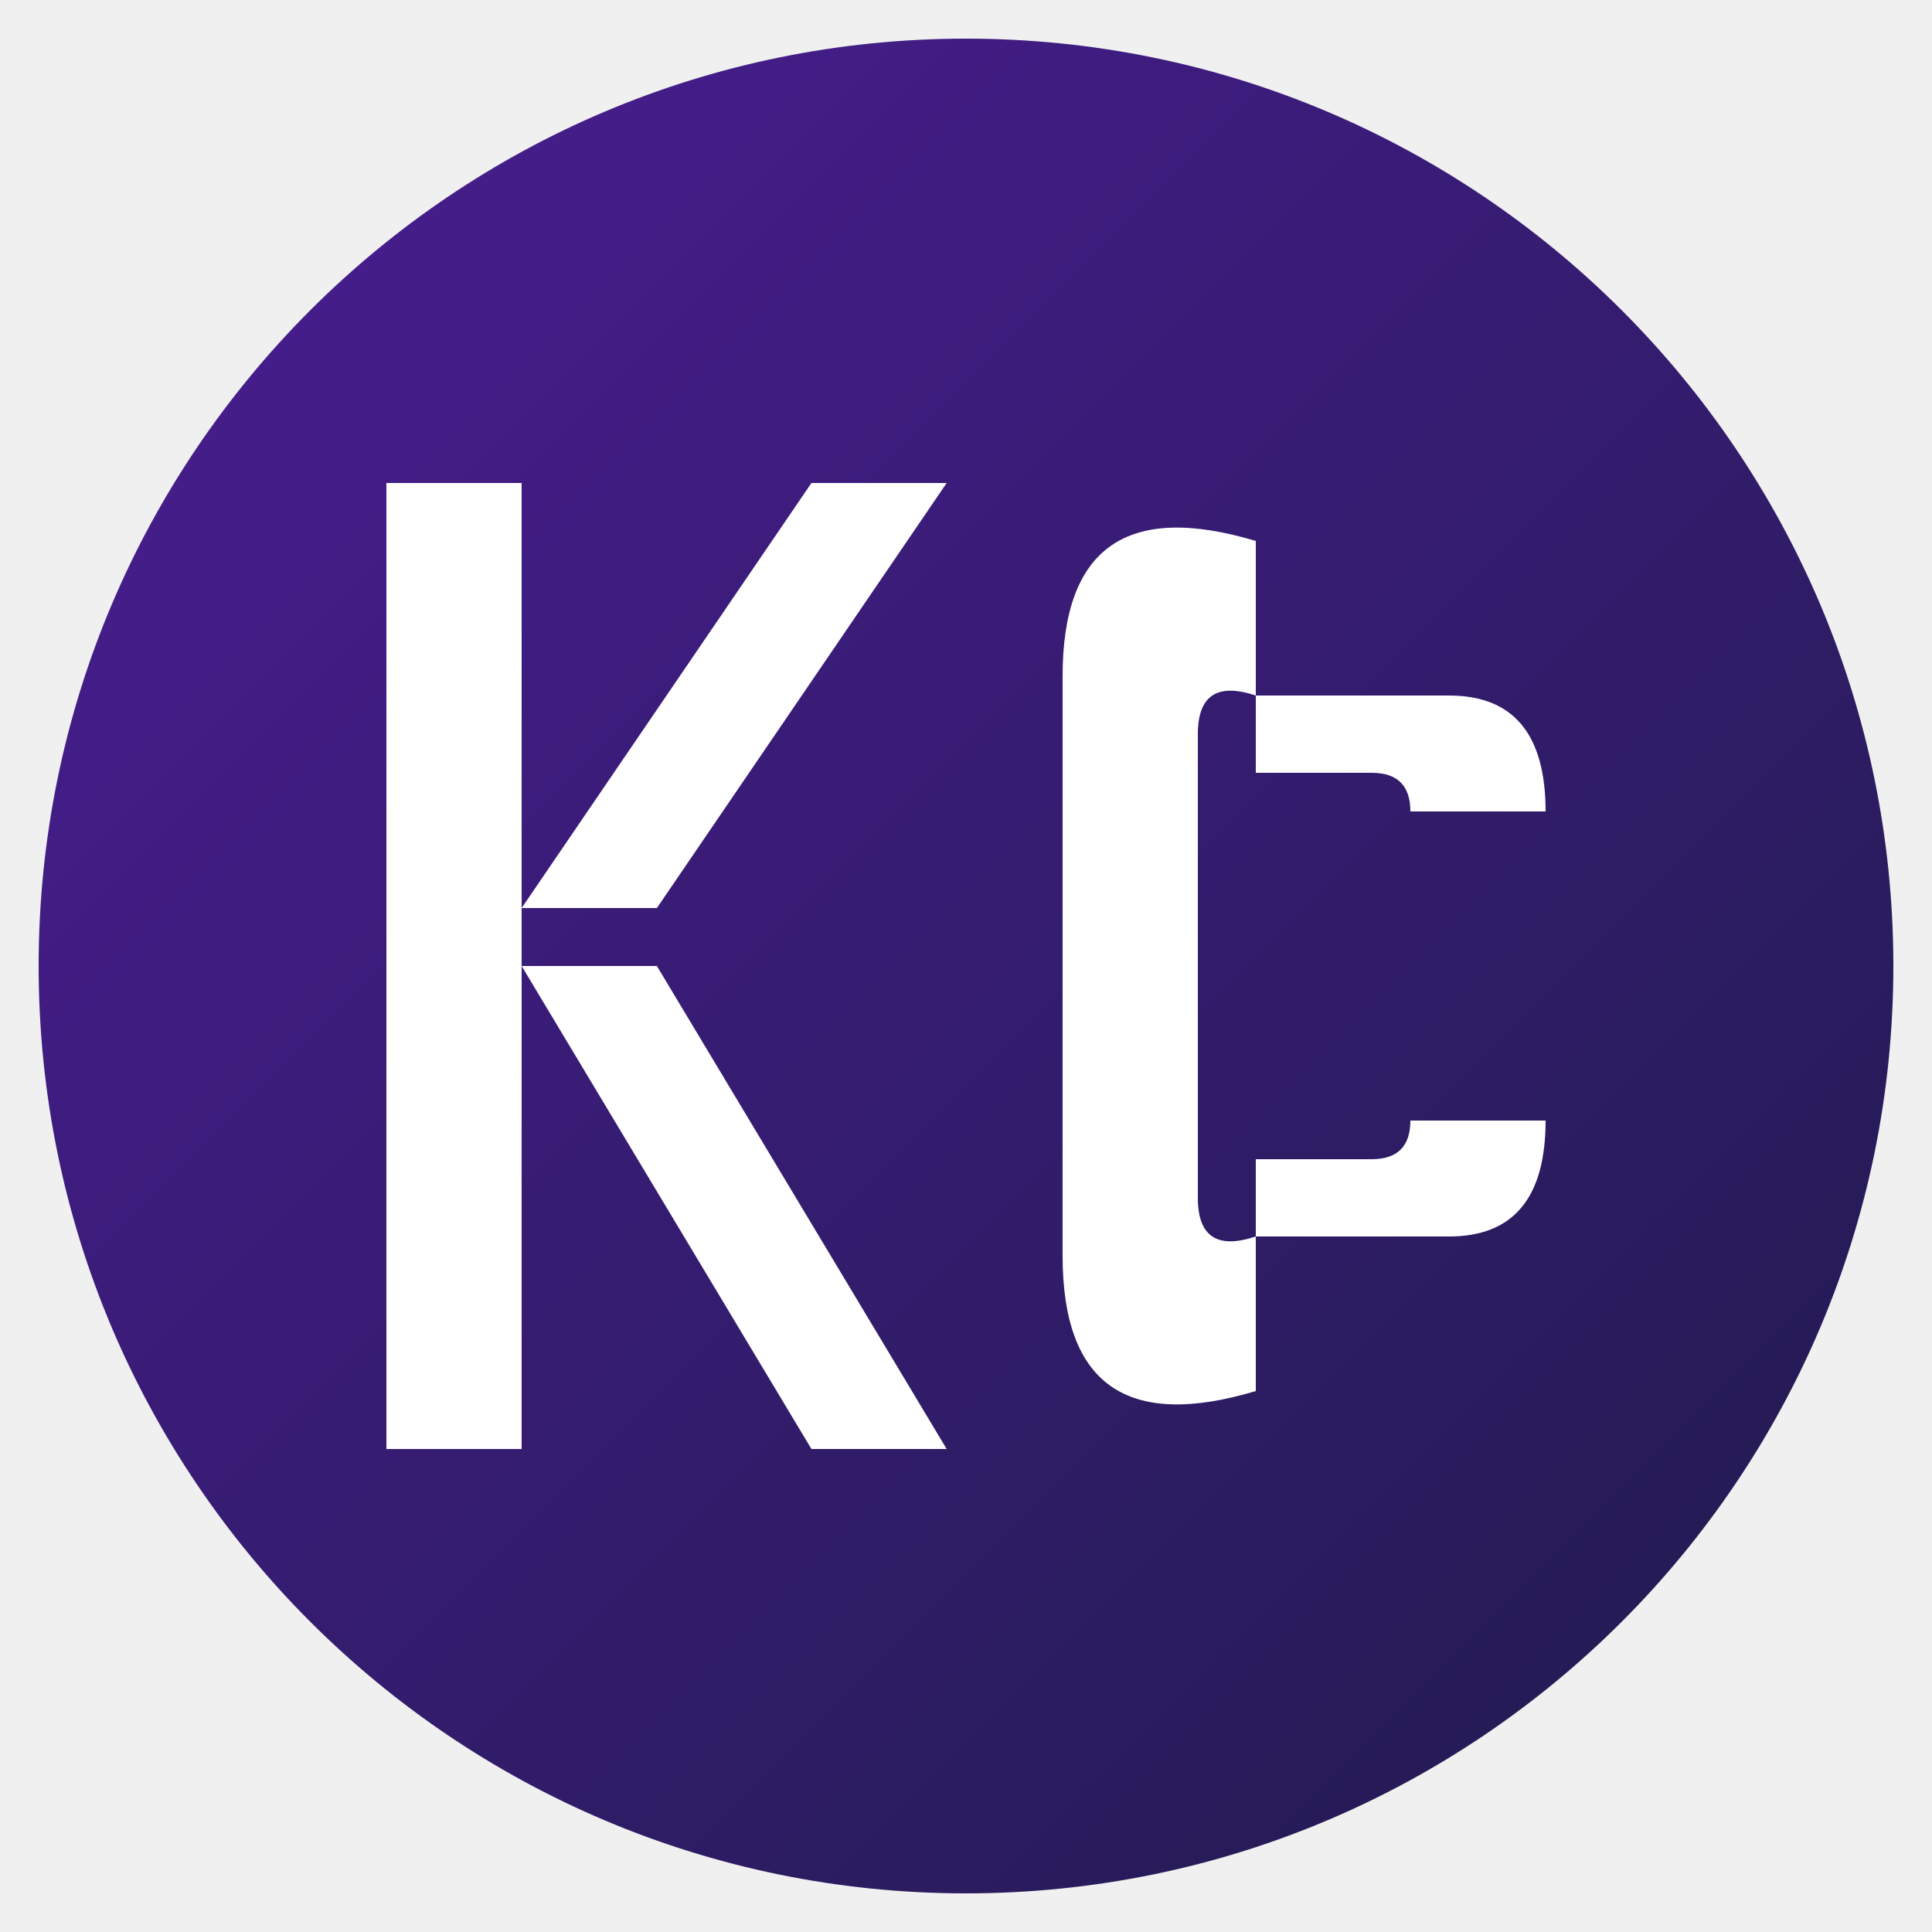
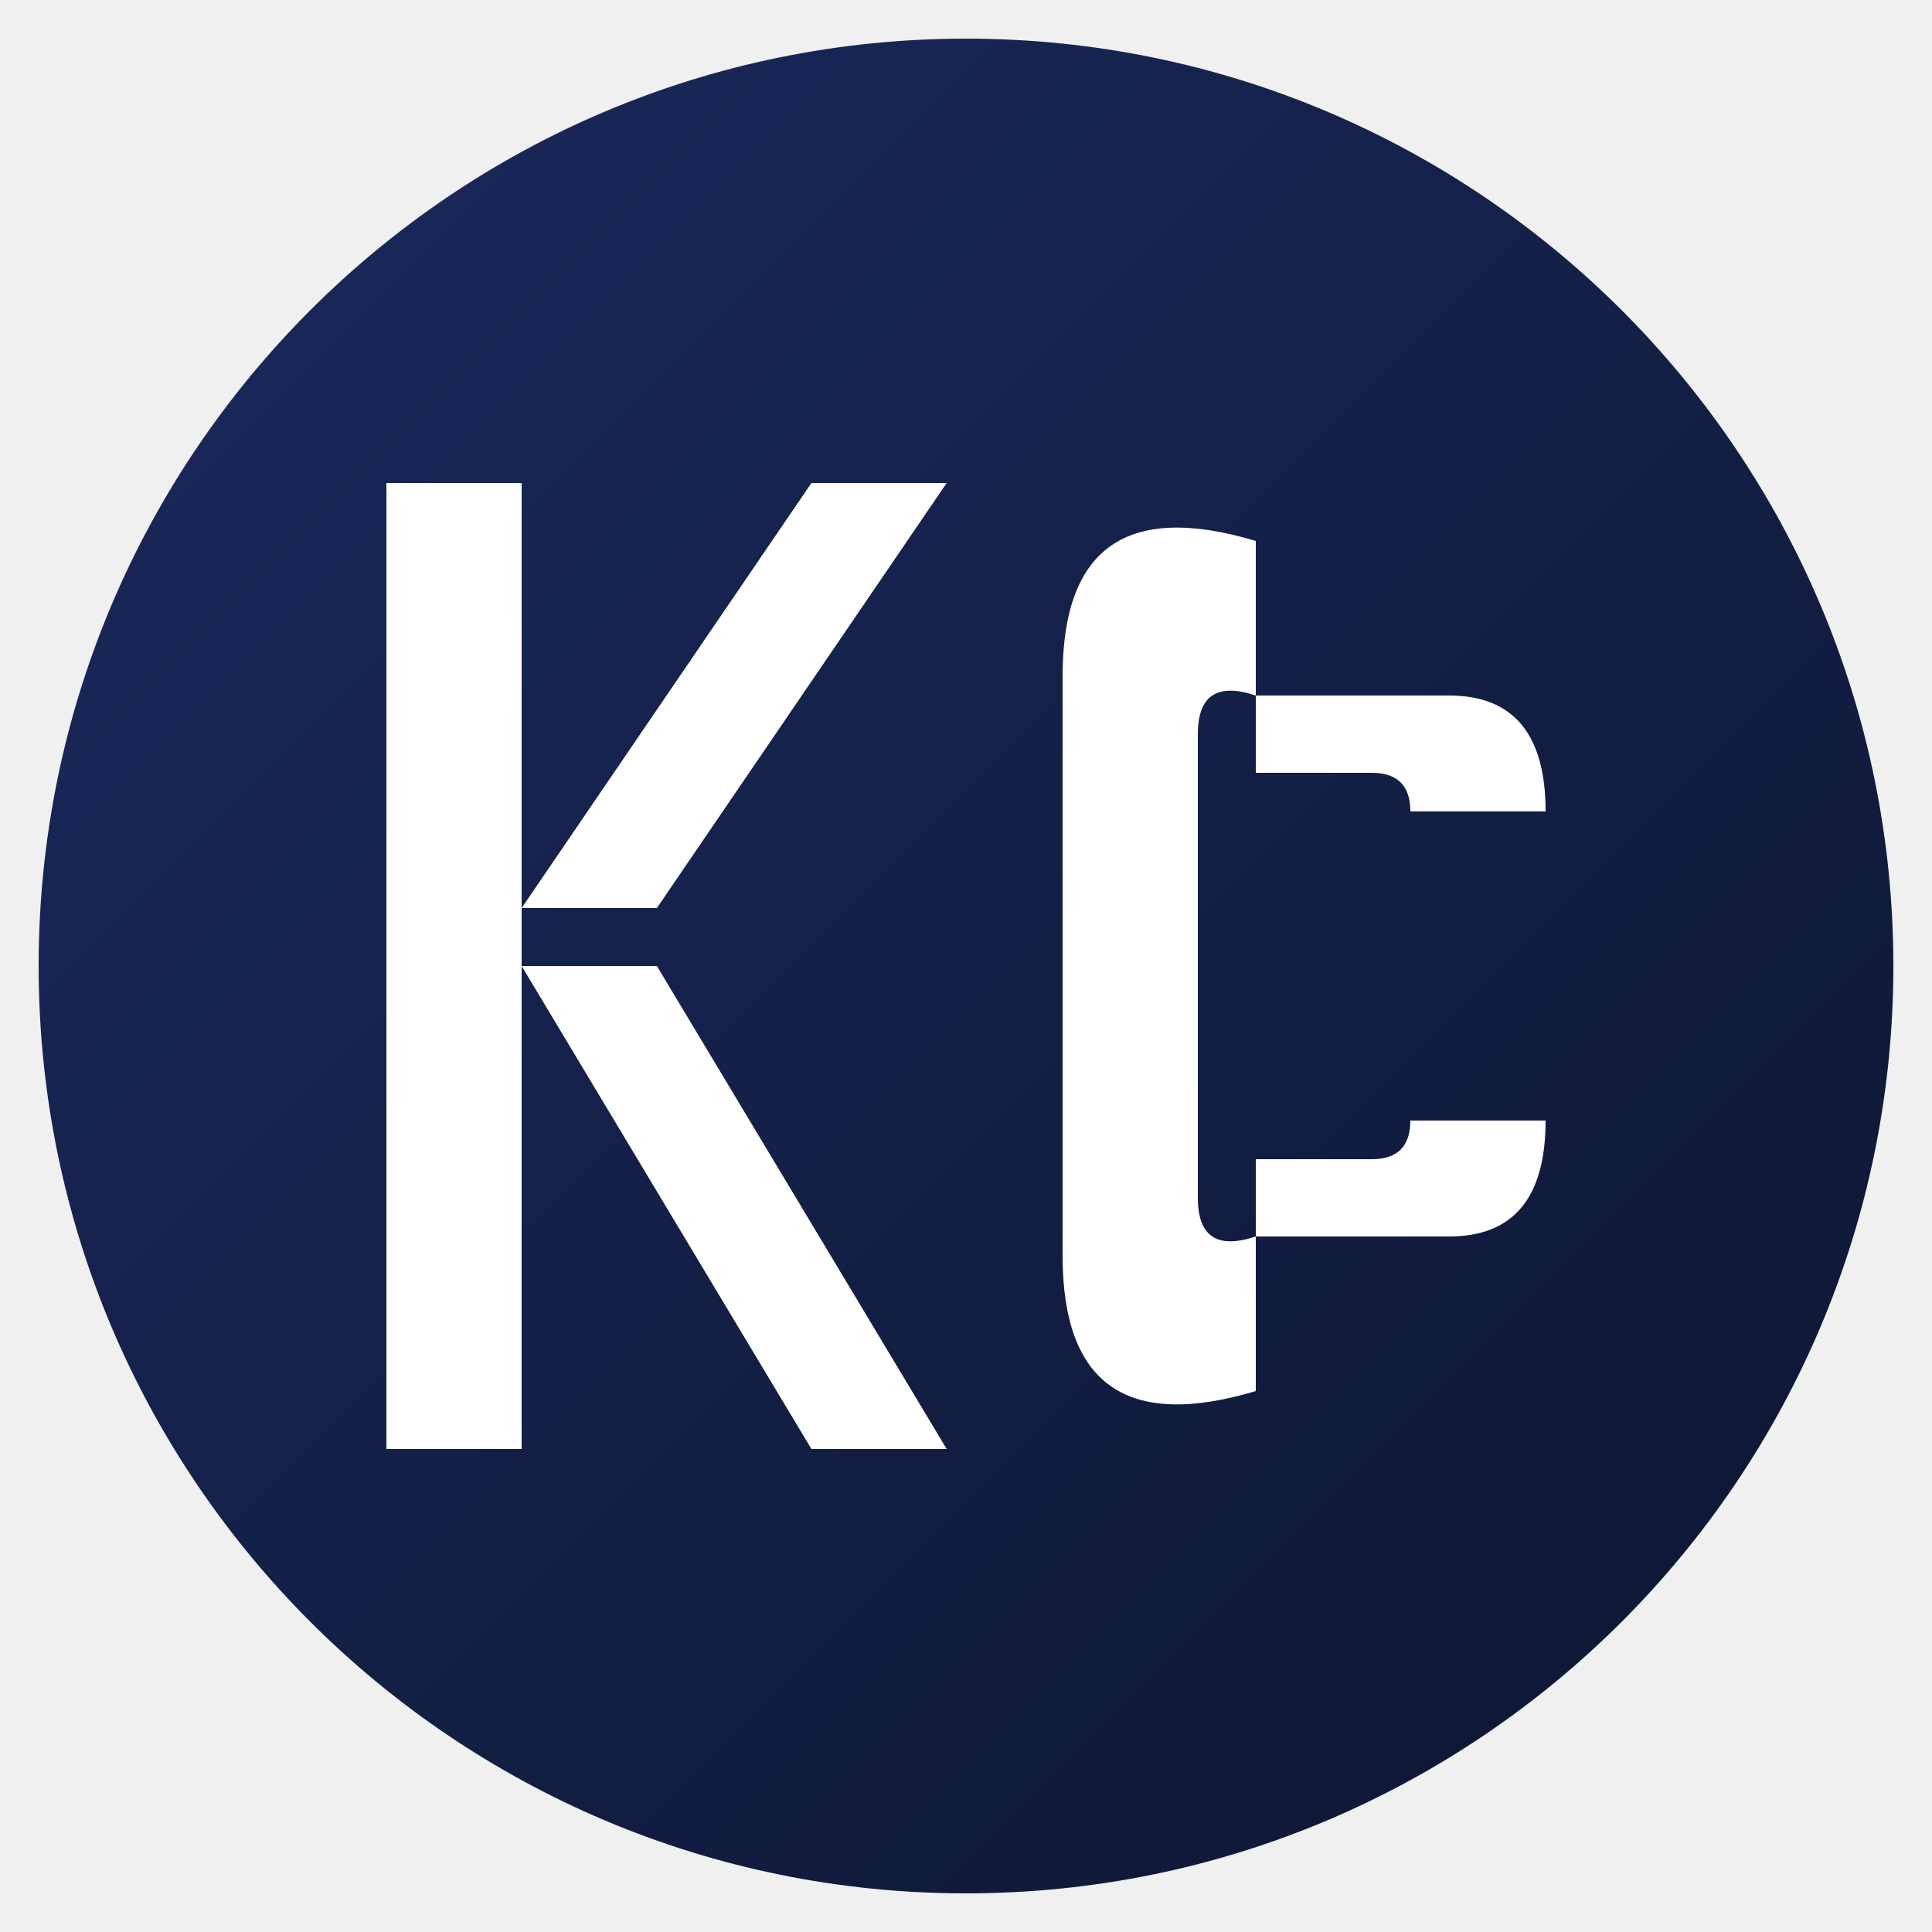
<svg xmlns="http://www.w3.org/2000/svg" viewBox="0 0 100 100">
  <defs>
    <linearGradient id="grad" x1="0%" y1="0%" x2="100%" y2="100%">
-       <stop offset="0%" style="stop-color:#4c1d95;stop-opacity:1" />
-       <stop offset="100%" style="stop-color:#1e1b4b;stop-opacity:1" />
+       <stop offset="0%" style="stop-color:#1a2a5e;stop-opacity:1" />
+       <stop offset="100%" style="stop-color:#0e1530;stop-opacity:1" />
    </linearGradient>
  </defs>
  <circle cx="50" cy="50" r="48" fill="url(#grad)" />
  <g fill="white">
    <rect x="20" y="25" width="7" height="50" />
    <polygon points="27,47 42,25 49,25 34,47" />
    <polygon points="34,50 49,75 42,75 27,50" />
  </g>
  <g fill="white">
    <path d="M 65 28 Q 55 25 55 35 L 55 65 Q 55 75 65 72 L 65 64 Q 62 65 62 62 L 62 38 Q 62 35 65 36 Z" />
    <path d="M 65 36 L 75 36 Q 80 36 80 42 L 73 42 Q 73 40 71 40 L 65 40 L 65 36 Z" />
    <path d="M 65 64 L 75 64 Q 80 64 80 58 L 73 58 Q 73 60 71 60 L 65 60 L 65 64 Z" />
  </g>
</svg>
